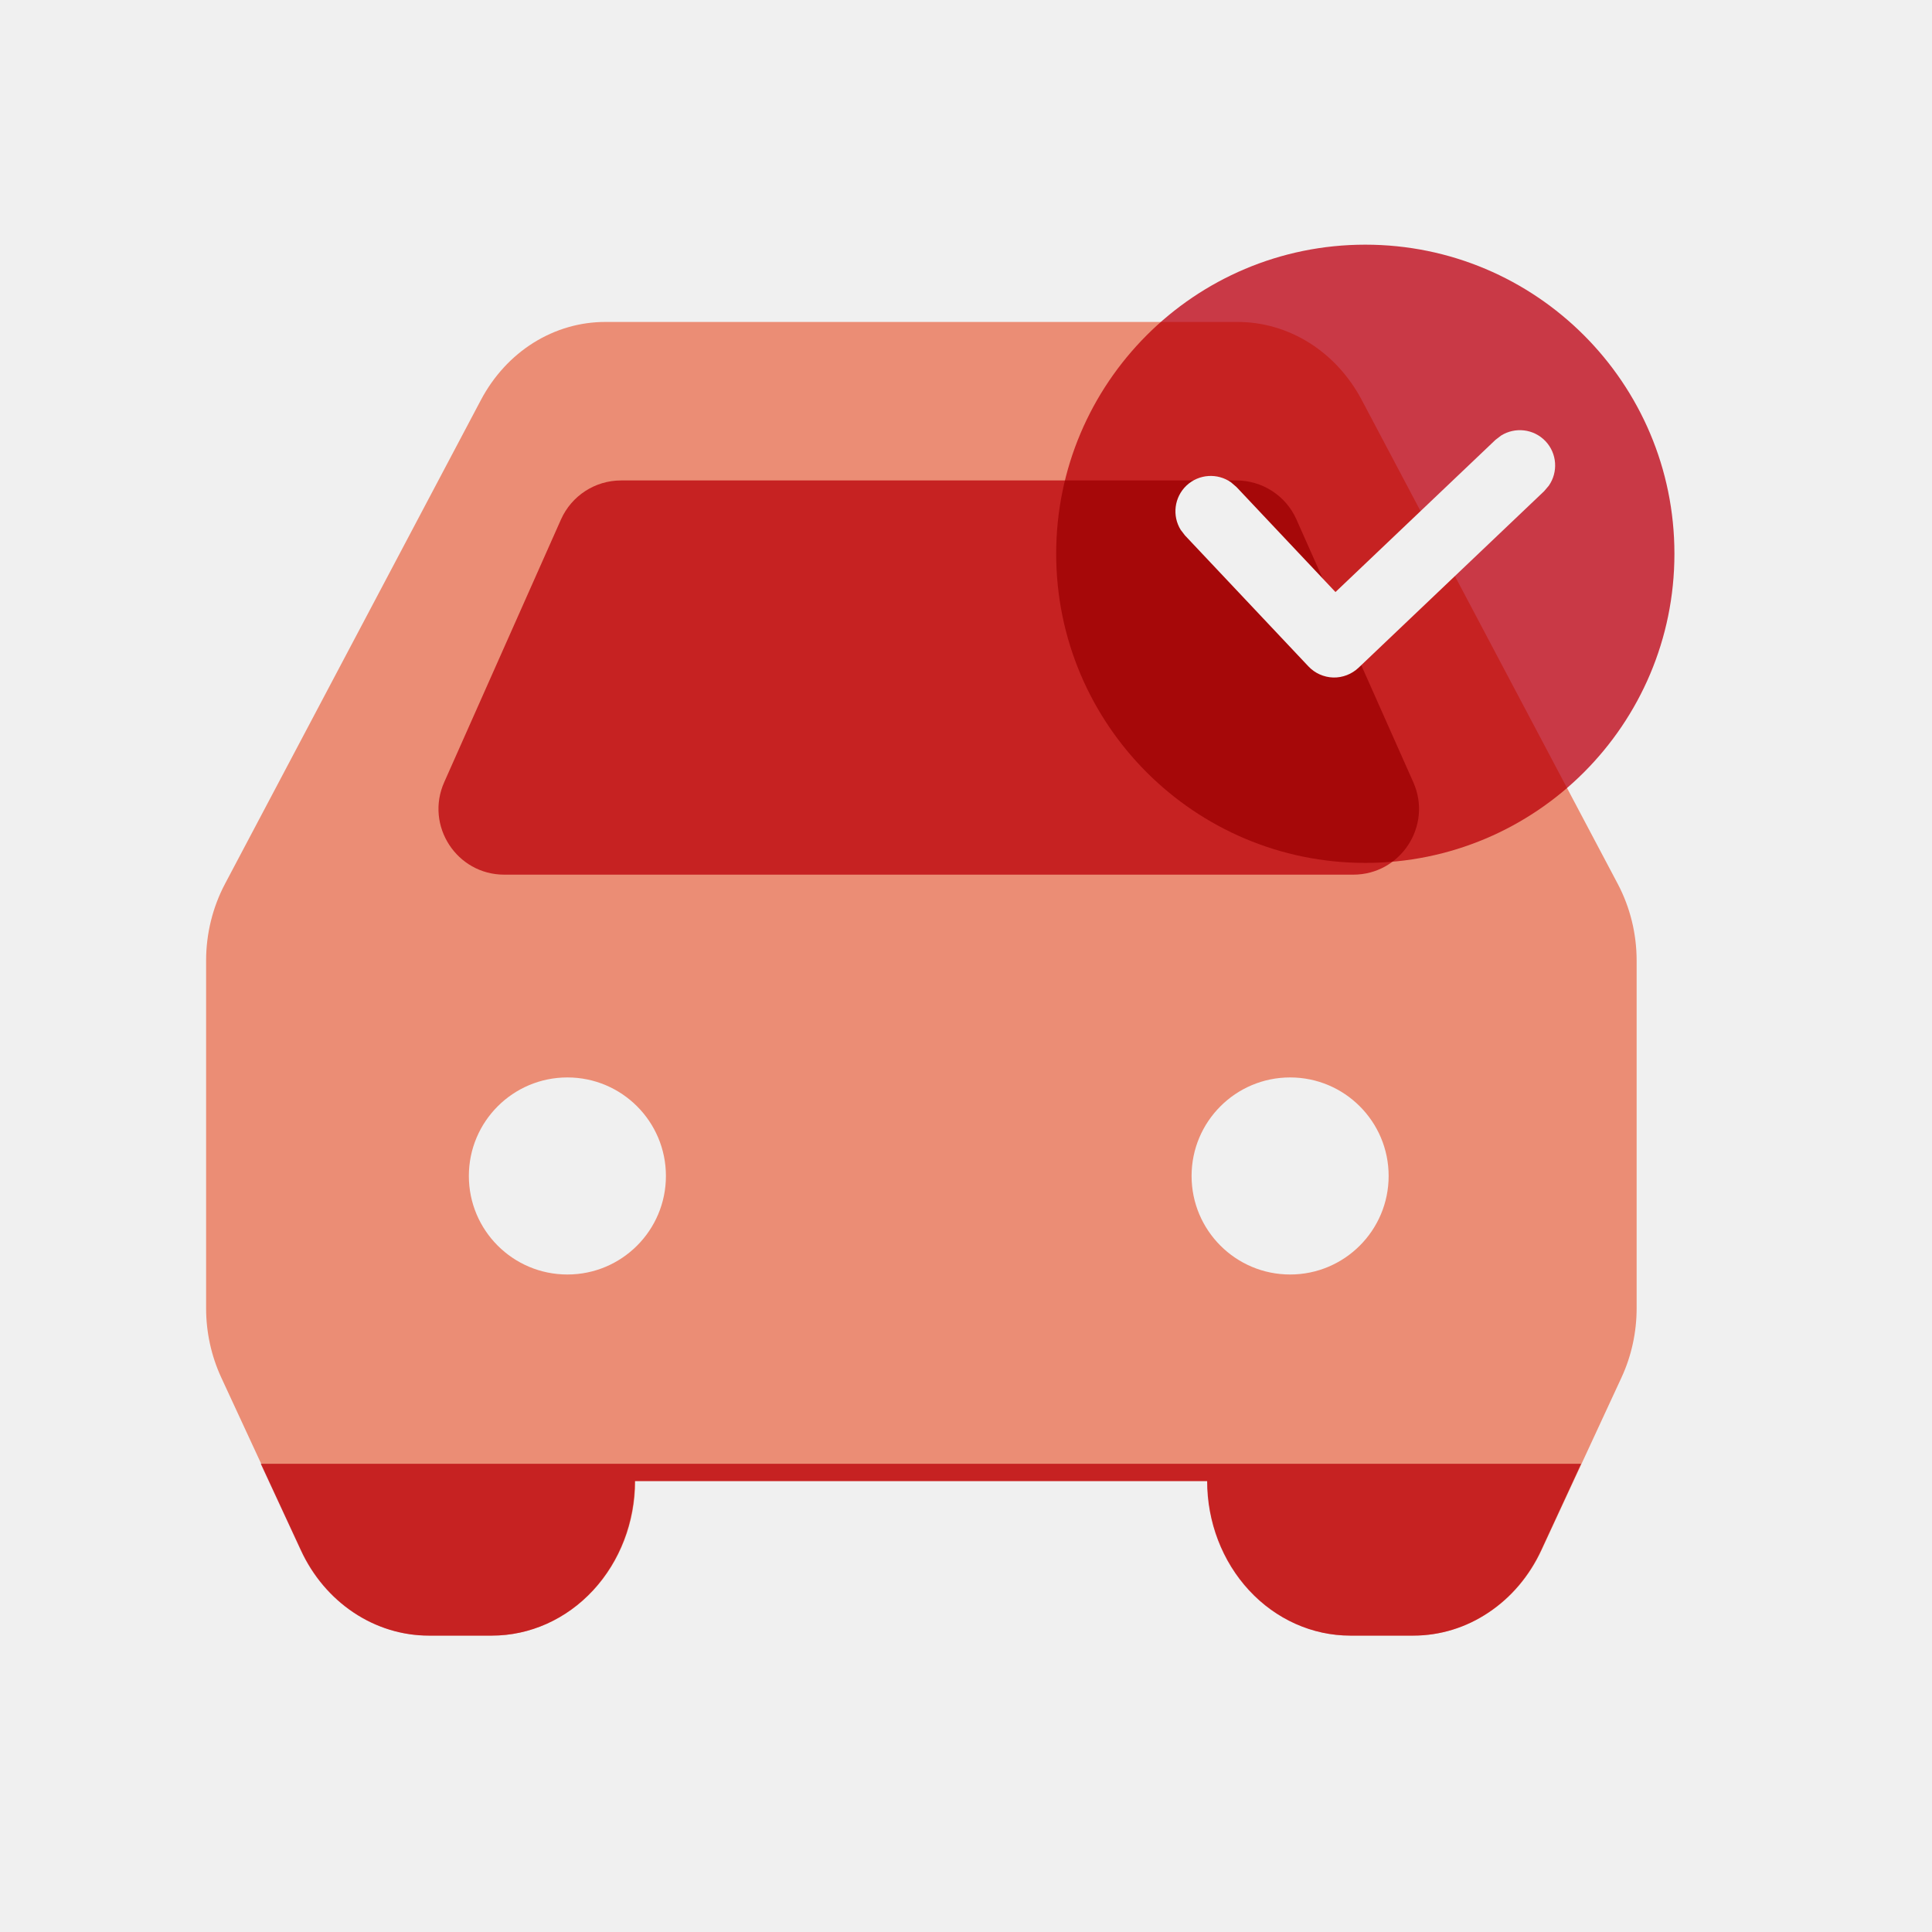
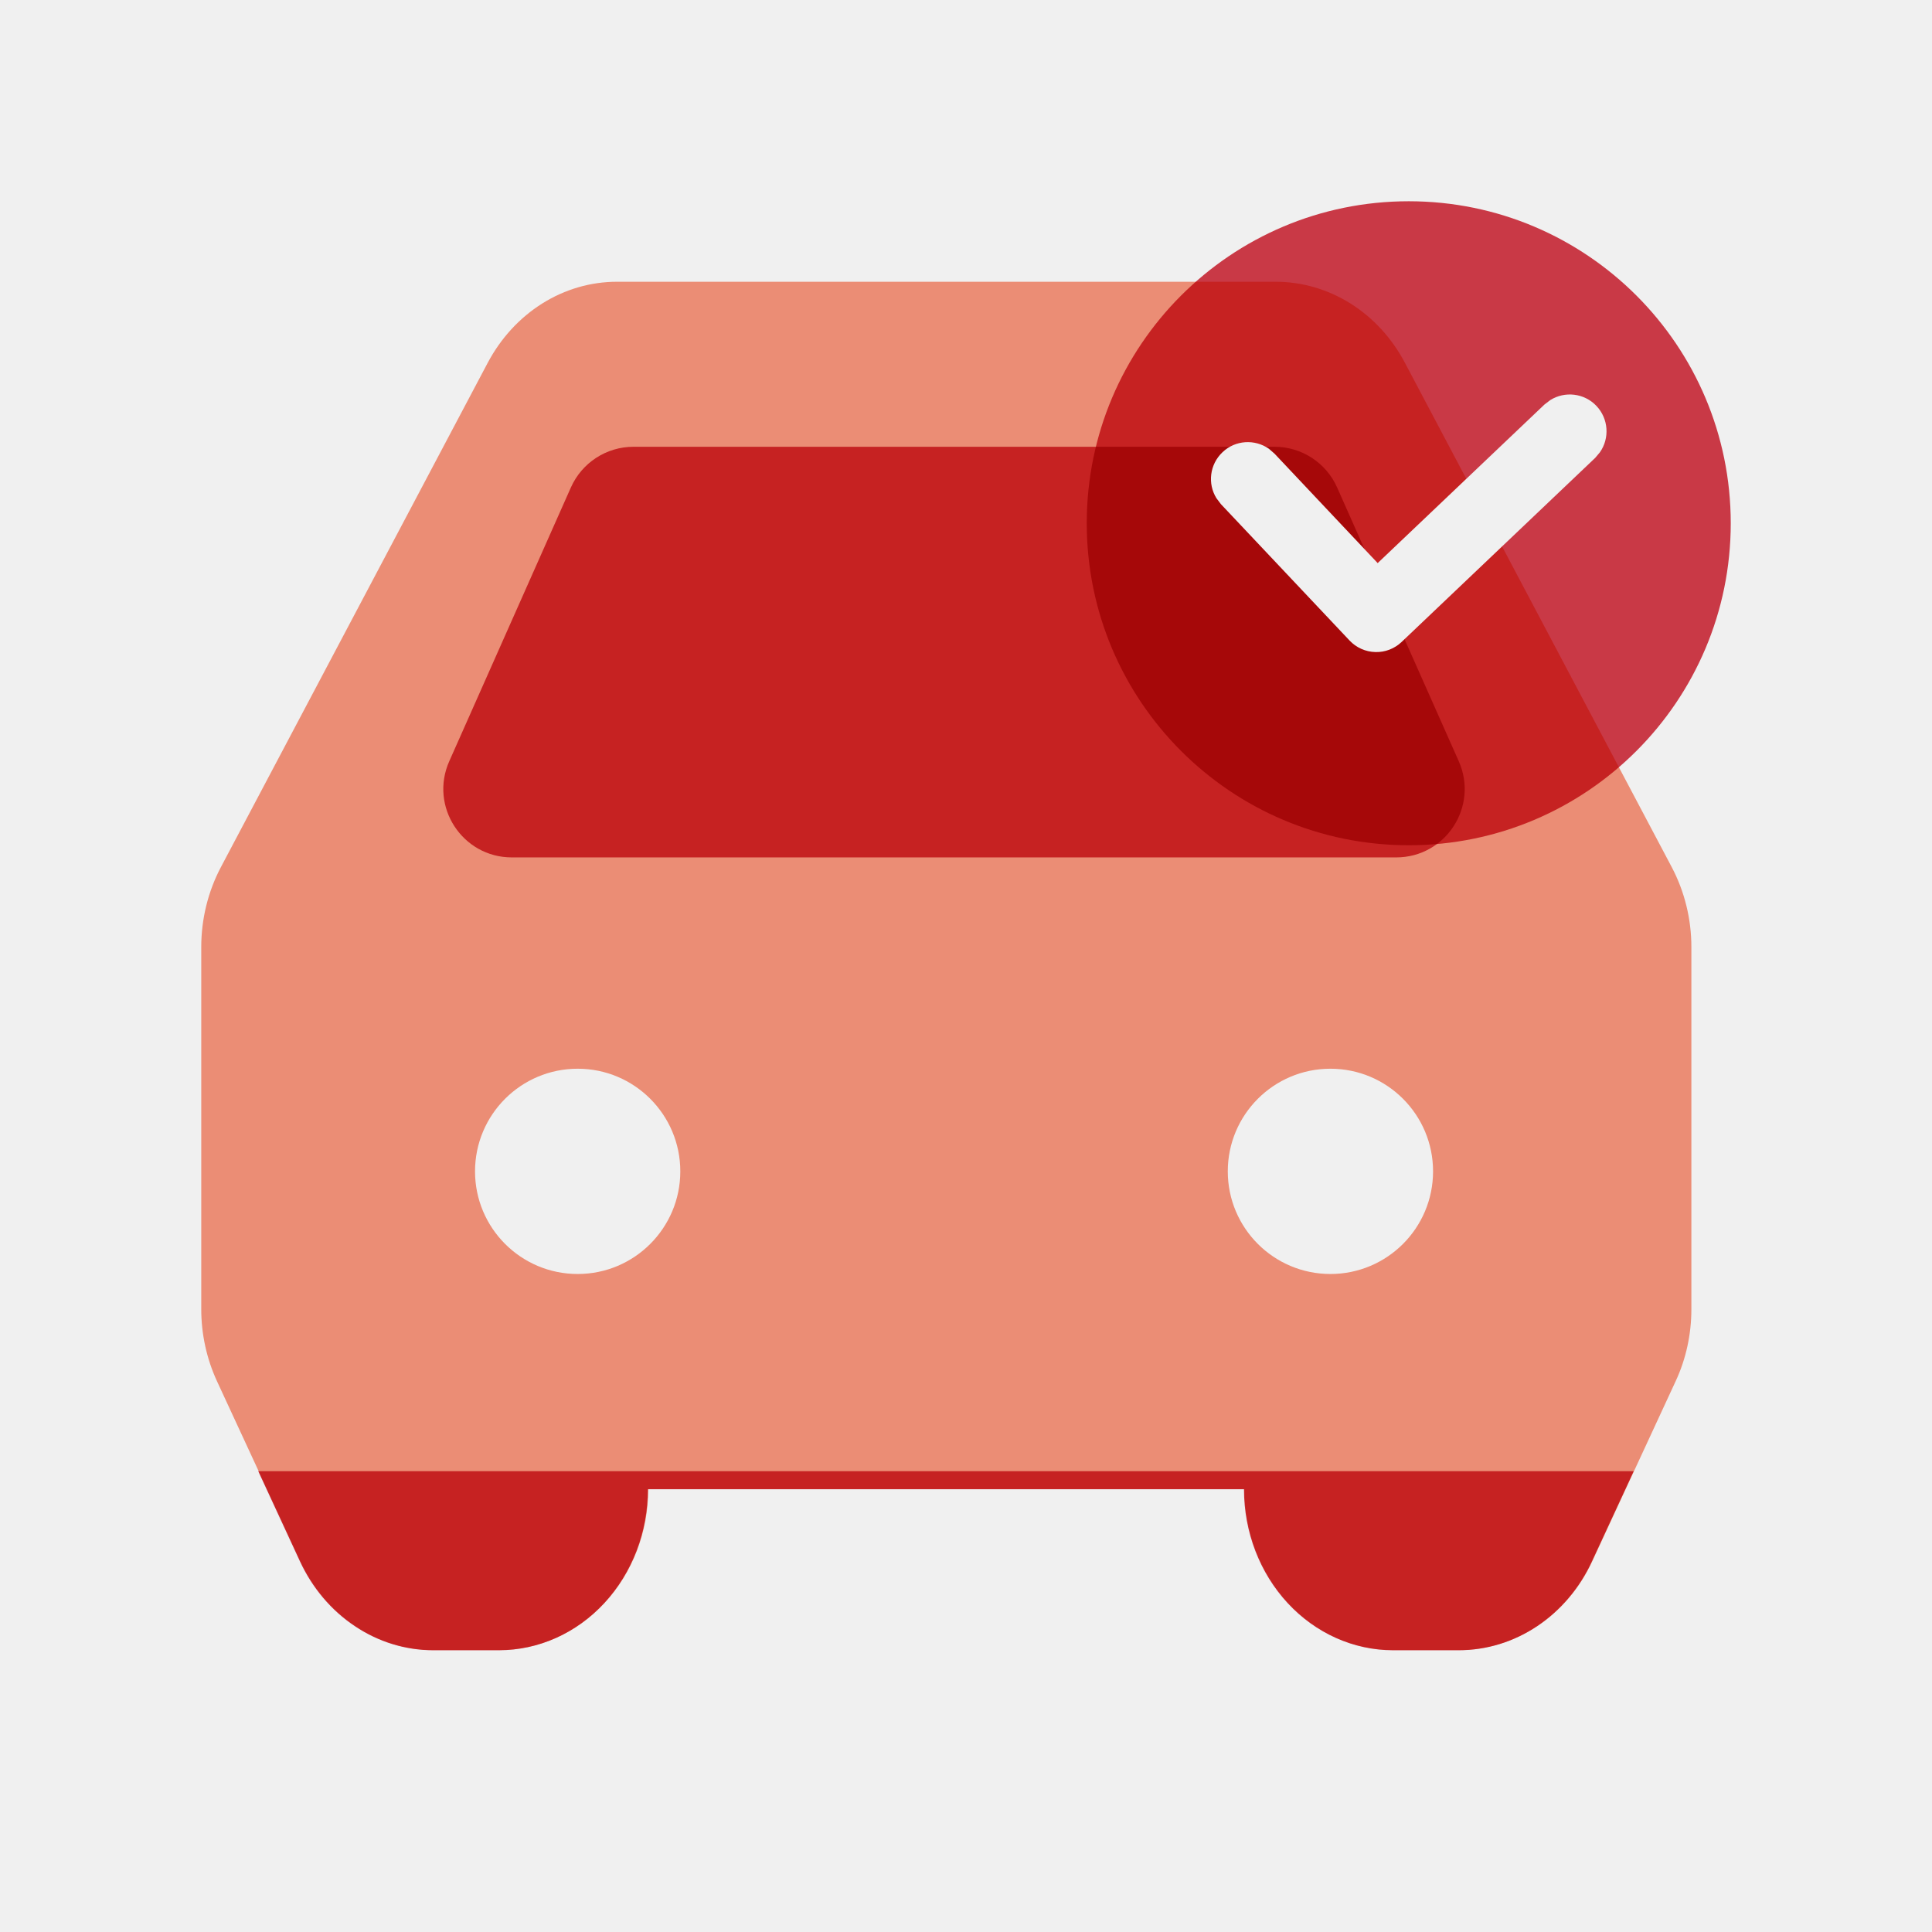
- <svg xmlns="http://www.w3.org/2000/svg" width="25" height="25" viewBox="0 0 25 25" fill="none">
+ <svg xmlns="http://www.w3.org/2000/svg" width="24" height="24" viewBox="0 0 24 24" fill="none">
  <g style="mix-blend-mode:multiply">
-     <path fill-rule="evenodd" clip-rule="evenodd" d="M7.831 4.166C7.505 4.166 7.185 4.259 6.902 4.436C6.62 4.613 6.386 4.868 6.224 5.174L2.911 11.438C2.751 11.741 2.667 12.083 2.667 12.431V16.929C2.667 17.239 2.734 17.545 2.862 17.823L3.897 20.058C4.05 20.391 4.287 20.67 4.579 20.865C4.872 21.061 5.209 21.164 5.553 21.164H6.369C6.86 21.164 7.331 20.953 7.678 20.578C8.025 20.203 8.22 19.695 8.22 19.164H15.624C15.624 19.695 15.82 20.203 16.167 20.578C16.514 20.953 16.985 21.164 17.476 21.164H18.292C18.636 21.164 18.973 21.061 19.265 20.865C19.558 20.67 19.794 20.391 19.948 20.058L20.983 17.823C21.111 17.546 21.178 17.239 21.178 16.929V12.431C21.178 12.083 21.094 11.741 20.934 11.438L17.62 5.174C17.458 4.868 17.224 4.613 16.942 4.436C16.66 4.259 16.34 4.166 16.013 4.166H7.831Z" fill="#FA967C" />
+     <path fill-rule="evenodd" clip-rule="evenodd" d="M7.665 3.5C7.338 3.5 7.018 3.593 6.736 3.77C6.454 3.947 6.22 4.202 6.058 4.508L2.744 10.772C2.584 11.075 2.5 11.417 2.5 11.765V16.263C2.5 16.573 2.567 16.879 2.695 17.157L3.73 19.392C3.884 19.724 4.12 20.004 4.413 20.199C4.705 20.395 5.042 20.498 5.386 20.498H6.202C6.693 20.498 7.164 20.288 7.511 19.912C7.858 19.537 8.053 19.029 8.053 18.498H15.458C15.458 19.029 15.653 19.537 16 19.912C16.347 20.288 16.818 20.498 17.309 20.498H18.125C18.469 20.498 18.806 20.395 19.099 20.199C19.391 20.004 19.628 19.724 19.781 19.392L20.816 17.157C20.945 16.88 21.011 16.573 21.011 16.263V11.765C21.011 11.417 20.927 11.075 20.767 10.772L17.453 4.508C17.292 4.202 17.058 3.947 16.776 3.77C16.493 3.593 16.173 3.5 15.847 3.5H7.665Z" fill="#FA967C" />
    <g style="mix-blend-mode:multiply">
-       <path d="M4.574 20.866C4.282 20.671 4.045 20.392 3.892 20.059L3.374 18.941H20.46L19.943 20.059C19.789 20.392 19.553 20.671 19.26 20.866C18.968 21.062 18.631 21.165 18.287 21.165H17.471C16.98 21.165 16.509 20.954 16.162 20.579C15.815 20.204 15.62 19.696 15.62 19.165H8.215C8.215 19.696 8.02 20.204 7.673 20.579C7.326 20.954 6.855 21.165 6.364 21.165H5.548C5.204 21.165 4.867 21.062 4.574 20.866Z" fill="#D63D4A" />
+       <path d="M4.408 20.201C4.115 20.006 3.879 19.727 3.725 19.394L3.208 18.276H20.294L19.776 19.394C19.623 19.727 19.386 20.006 19.094 20.201C18.801 20.397 18.464 20.5 18.12 20.5H17.304C16.813 20.5 16.342 20.289 15.995 19.914C15.648 19.539 15.453 19.031 15.453 18.5H8.048C8.048 19.031 7.853 19.539 7.506 19.914C7.159 20.289 6.688 20.5 6.197 20.5H5.381C5.037 20.5 4.7 20.397 4.408 20.201Z" fill="#D63D4A" />
    </g>
    <g style="mix-blend-mode:multiply">
-       <path d="M5.748 10.122L7.259 6.722C7.396 6.415 7.7 6.217 8.036 6.217H15.999C16.335 6.217 16.64 6.415 16.776 6.722L18.288 10.122C18.538 10.684 18.126 11.318 17.511 11.318H6.525C5.91 11.318 5.498 10.684 5.748 10.122Z" fill="#D63D4A" />
+       <path d="M5.581 9.456L7.092 6.055C7.229 5.748 7.533 5.55 7.869 5.55H15.833C16.169 5.55 16.473 5.748 16.61 6.055L18.121 9.456C18.371 10.018 17.959 10.651 17.344 10.651H6.358C5.743 10.651 5.331 10.018 5.581 9.456Z" fill="#D63D4A" />
    </g>
-     <circle cx="7.342" cy="15.217" r="1.275" fill="white" />
-     <circle cx="16.694" cy="15.217" r="1.275" fill="white" />
+     <circle cx="7.176" cy="14.551" r="1.275" fill="white" />
+     <circle cx="16.527" cy="14.551" r="1.275" fill="white" />
    <g style="mix-blend-mode:multiply">
-       <circle cx="17.667" cy="7.166" r="4" fill="#D63D4A" />
+       <circle cx="17.5" cy="6.5" r="4" fill="#D63D4A" />
    </g>
-     <path d="M19.424 5.636C19.605 5.523 19.845 5.548 19.998 5.708C20.15 5.868 20.163 6.11 20.042 6.284L19.982 6.355L17.579 8.641C17.491 8.724 17.373 8.77 17.252 8.767C17.13 8.763 17.015 8.712 16.931 8.623L15.334 6.929L15.278 6.856C15.166 6.675 15.193 6.435 15.353 6.283C15.514 6.132 15.755 6.119 15.929 6.241L16 6.302L17.281 7.661L19.351 5.692L19.424 5.636Z" fill="white" />
+     <path d="M19.258 4.97C19.438 4.857 19.679 4.882 19.831 5.042C19.983 5.202 19.997 5.444 19.875 5.618L19.816 5.688L17.412 7.974C17.324 8.058 17.206 8.104 17.085 8.1C16.963 8.097 16.848 8.045 16.765 7.957L15.167 6.263L15.111 6.189C14.999 6.009 15.026 5.769 15.187 5.617C15.347 5.465 15.589 5.453 15.763 5.575L15.833 5.636L17.114 6.995L19.185 5.026L19.258 4.97Z" fill="white" />
  </g>
</svg>
